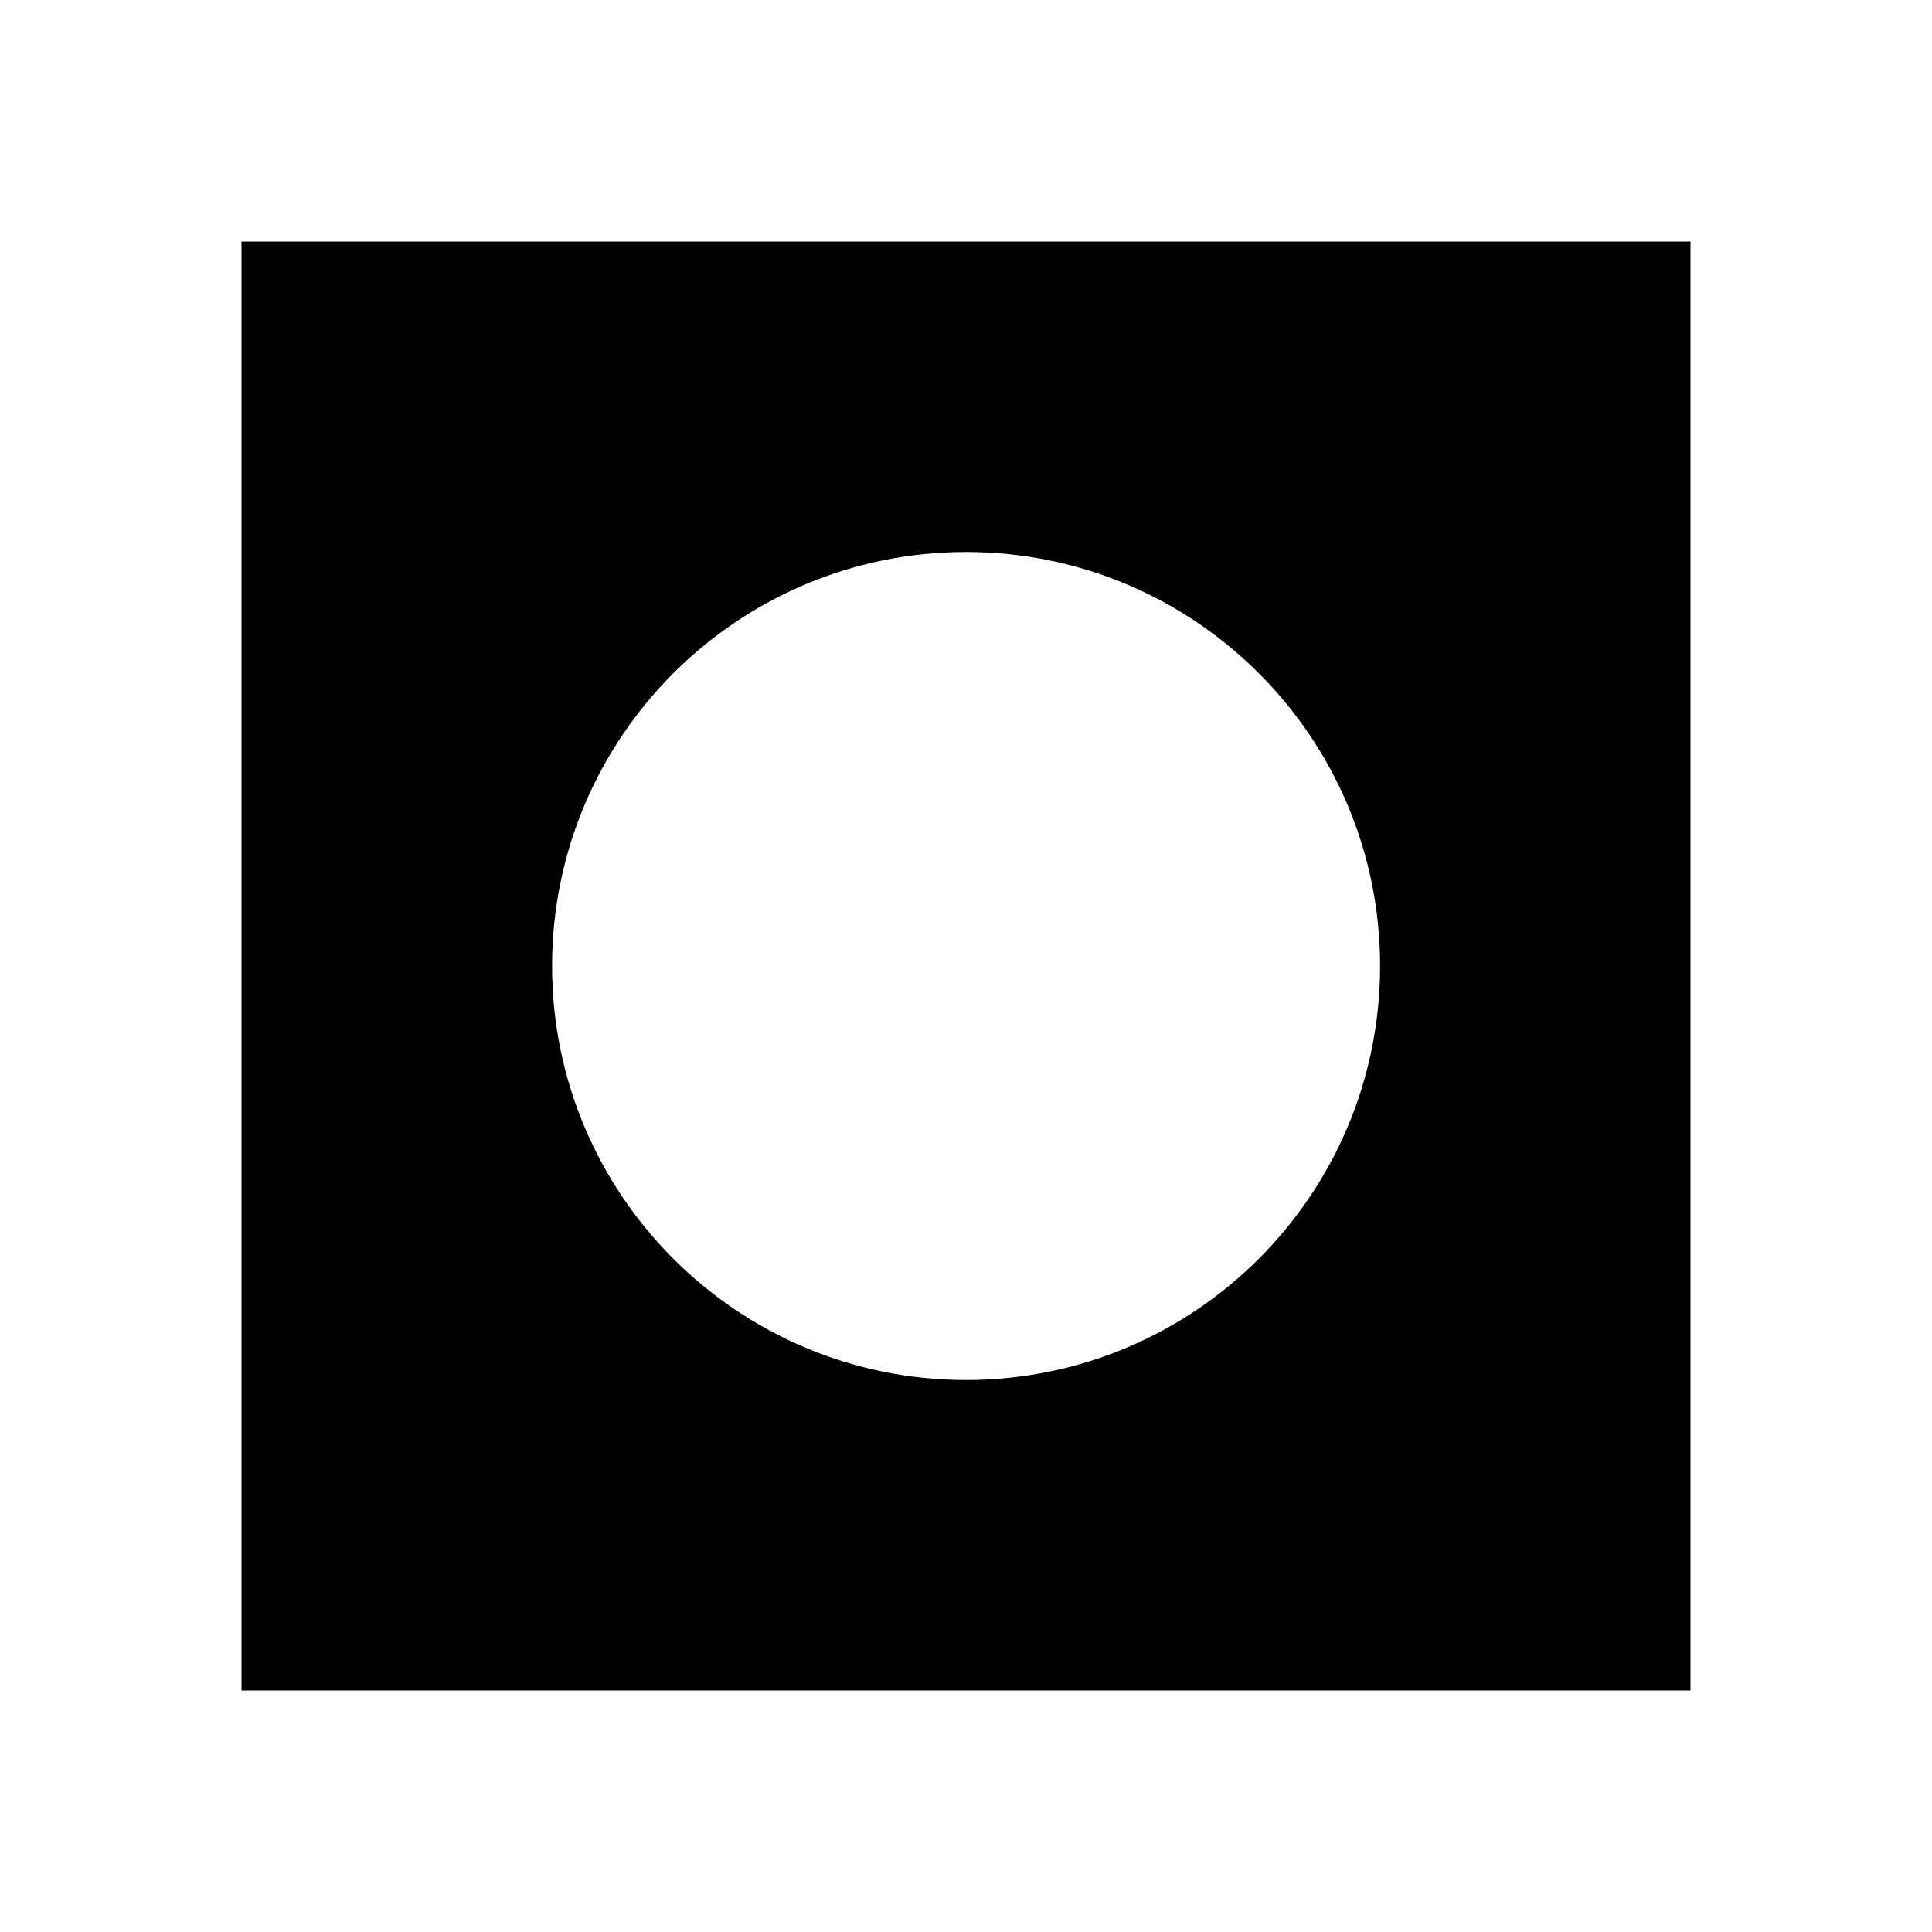
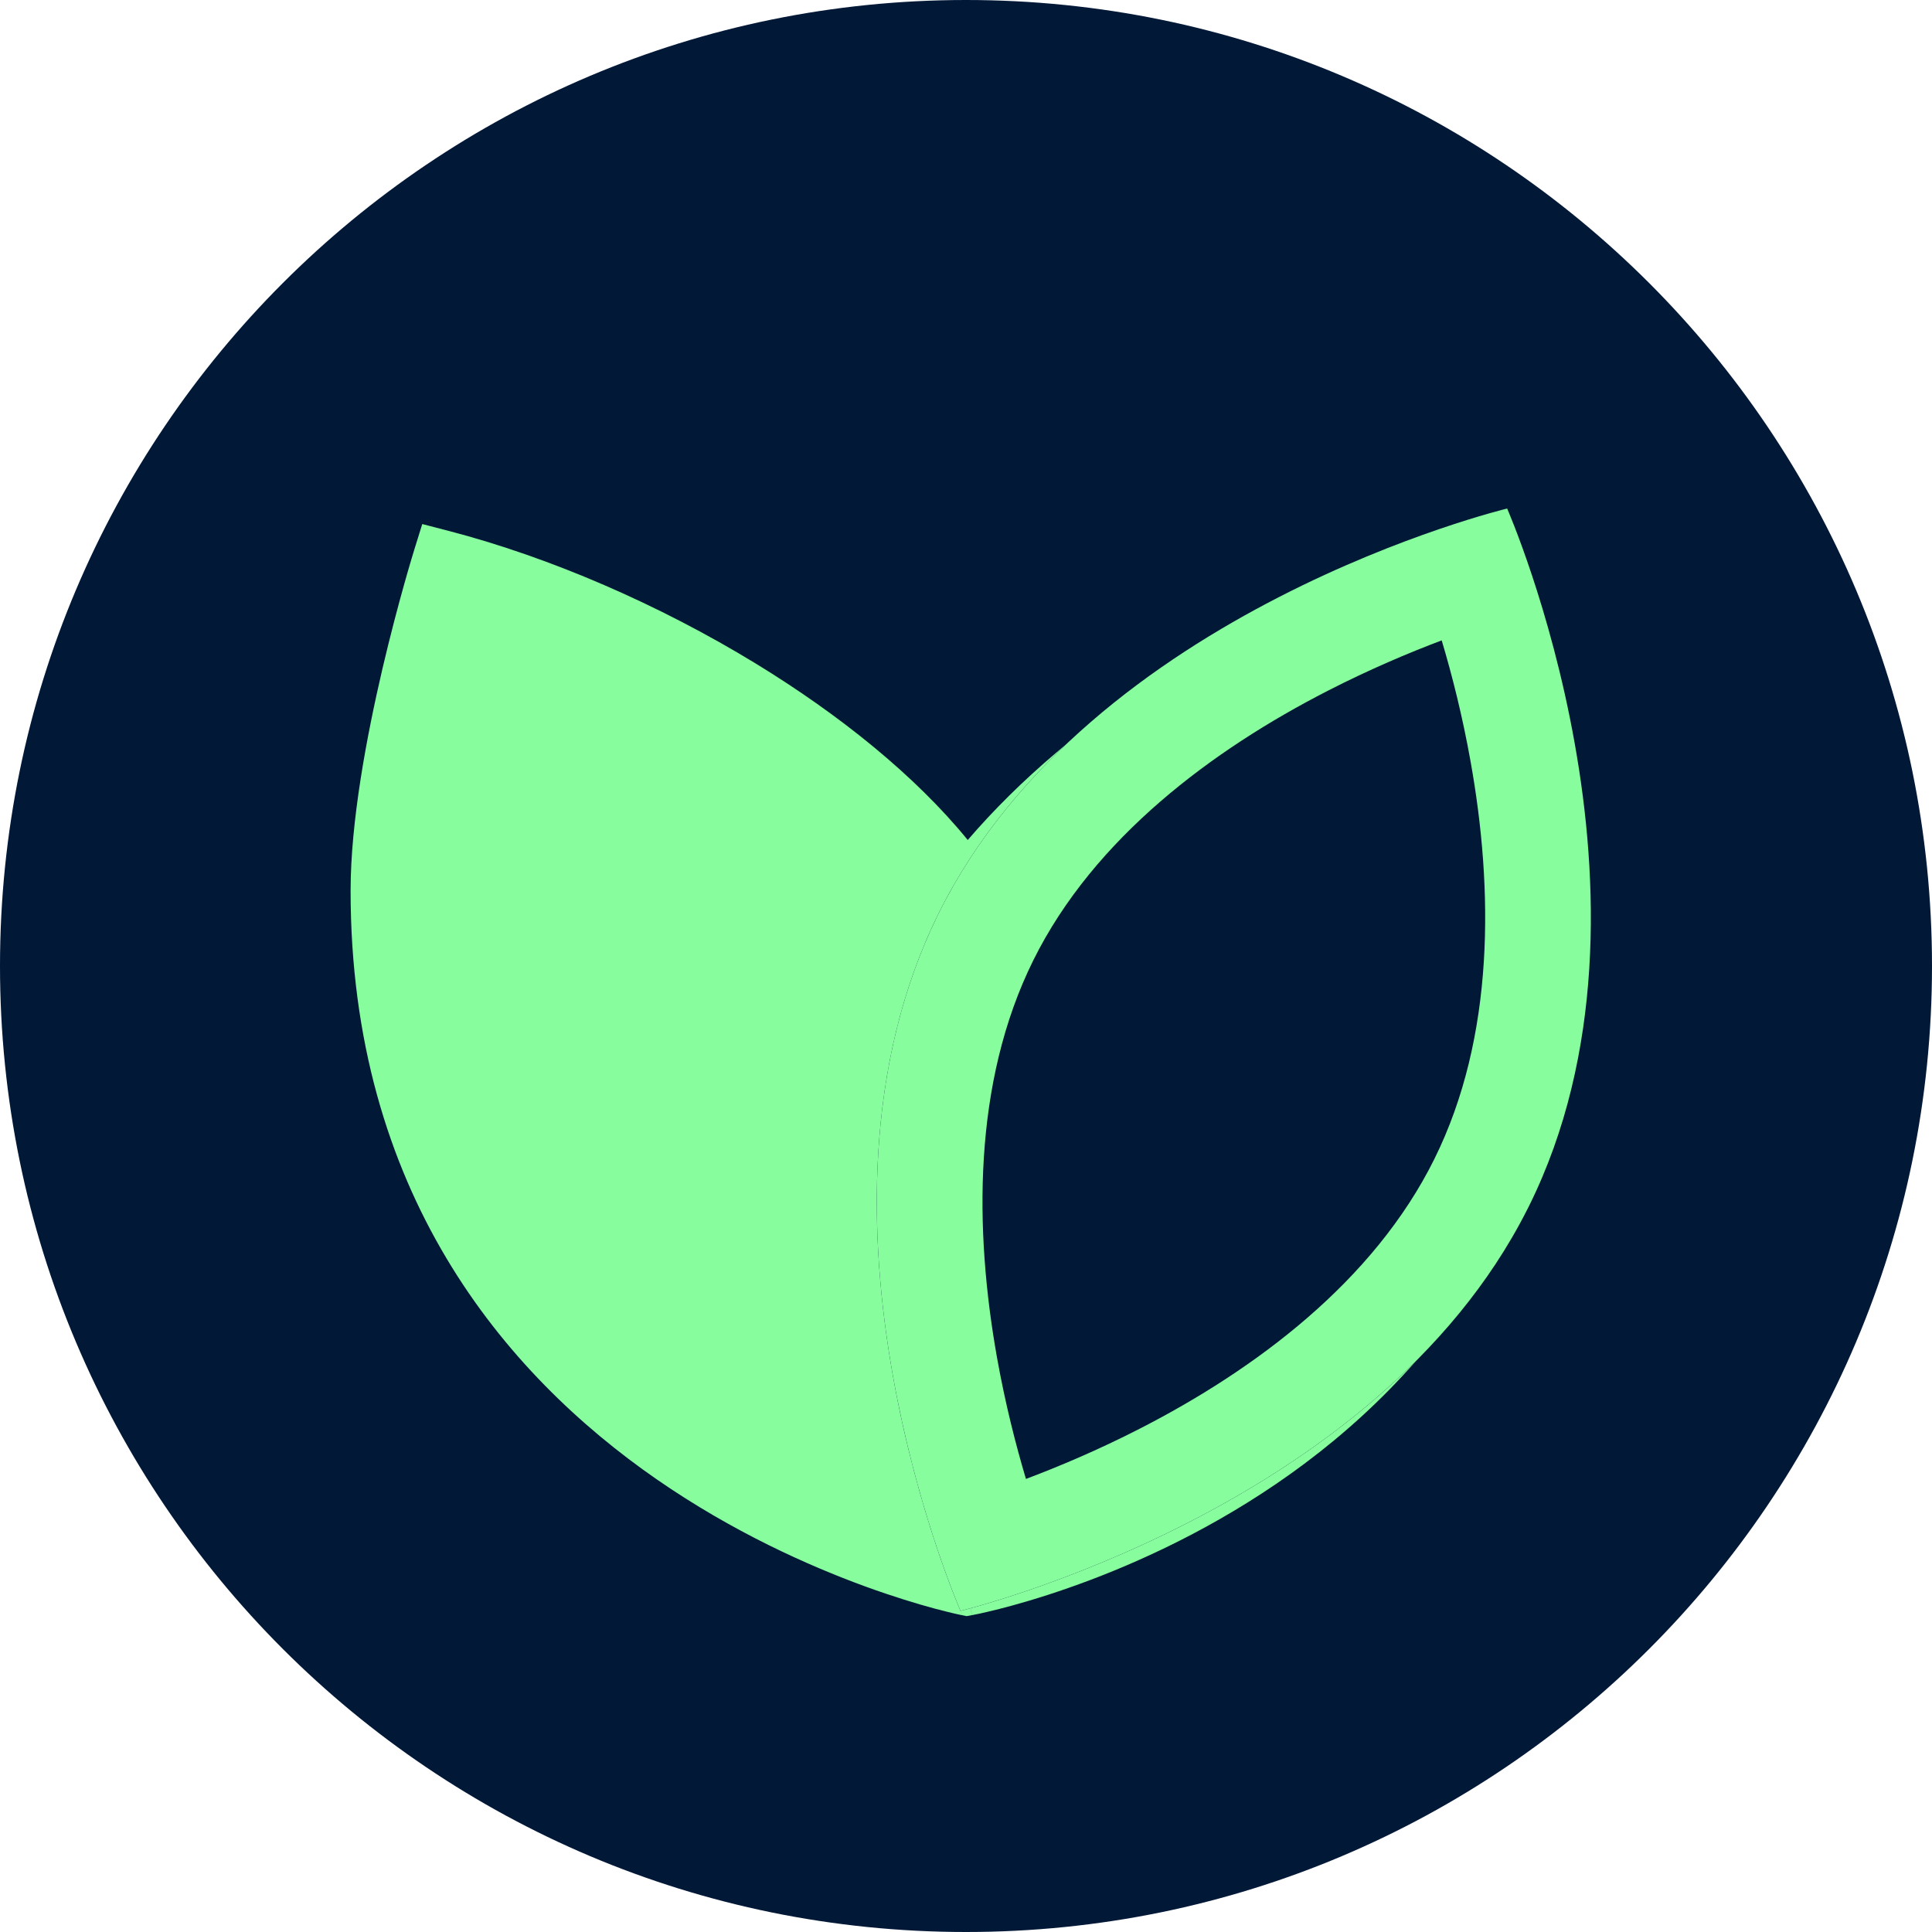
- <svg xmlns="http://www.w3.org/2000/svg" width="24" height="24" fill="none">
-   <path fill="#000" fill-rule="evenodd" d="M21 3H3v18h18zm-8.999 14.143a5.143 5.143 0 1 0 0-10.286 5.143 5.143 0 0 0 0 10.286" clip-rule="evenodd" />
+ <svg xmlns="http://www.w3.org/2000/svg" width="32" height="32" viewBox="0 0 32 32" fill="none">
+   <rect width="32" height="32" rx="16" fill="#011837" />
+   <mask id="mask0_1245_615" style="mask-type:alpha" maskUnits="userSpaceOnUse" x="0" y="0" width="32" height="32">
+     <rect width="32" height="32" rx="16" fill="#011936" />
+   </mask>
+   <g mask="url(#mask0_1245_615)">
+     <path d="M16.015 26.287C16.015 26.287 6.279 24.338 6.279 14.752C6.279 12.566 7.311 9.25 7.311 9.25C10.58 10.099 14.38 12.315 16.015 14.677C17.583 12.64 20.384 10.552 24.743 9.25C25.363 10.959 25.75 12.806 25.75 14.752C25.75 24.514 16.015 26.287 16.015 26.287Z" fill="#88FD9D" />
+     <path d="M15.922 26.75L16.011 26.768L16.099 26.752L16.015 26.287L15.922 26.75ZM6.752 14.753C6.752 13.717 6.998 12.386 7.255 11.289C7.382 10.746 7.509 10.27 7.605 9.93C7.614 9.895 7.624 9.862 7.633 9.829C9.093 10.258 10.643 10.952 12.03 11.799C13.562 12.736 14.86 13.839 15.626 14.946L15.994 15.478L16.389 14.965C17.836 13.086 20.415 11.12 24.447 9.836C24.964 11.381 25.278 13.029 25.278 14.753C25.278 19.444 22.951 22.194 20.616 23.791C19.442 24.593 18.265 25.103 17.38 25.412C16.938 25.566 16.572 25.67 16.317 25.734C16.19 25.767 16.091 25.789 16.024 25.803C16.023 25.804 16.021 25.804 16.019 25.805C16.017 25.804 16.015 25.804 16.012 25.803C15.946 25.788 15.847 25.763 15.72 25.729C15.465 25.66 15.097 25.55 14.655 25.389C13.769 25.067 12.591 24.54 11.416 23.726C9.075 22.106 6.752 19.354 6.752 14.753ZM5.807 14.753C5.807 19.738 8.351 22.753 10.878 24.503C12.137 25.374 13.392 25.934 14.332 26.277C14.802 26.448 15.196 26.566 15.473 26.641C15.612 26.678 15.722 26.705 15.798 26.723C15.836 26.732 15.866 26.738 15.887 26.743C15.897 26.745 15.906 26.747 15.911 26.748C15.914 26.749 15.917 26.749 15.918 26.75C15.919 26.75 15.92 26.75 15.921 26.75C15.921 26.75 15.921 26.75 15.921 26.75C15.922 26.75 15.924 26.742 16.015 26.287C16.099 26.752 16.099 26.752 16.1 26.752C16.1 26.752 16.1 26.752 16.101 26.752C16.101 26.752 16.102 26.751 16.103 26.751C16.105 26.751 16.107 26.75 16.11 26.75C16.116 26.749 16.124 26.747 16.134 26.745C16.155 26.741 16.185 26.735 16.224 26.727C16.3 26.71 16.41 26.685 16.549 26.65C16.827 26.579 17.221 26.468 17.692 26.303C18.632 25.975 19.889 25.431 21.149 24.57C23.681 22.84 26.222 19.823 26.222 14.753C26.222 12.743 25.822 10.842 25.187 9.089L25.035 8.67L24.608 8.798C20.502 10.025 17.72 11.947 16.029 13.913C15.155 12.842 13.904 11.838 12.522 10.993C10.923 10.016 9.114 9.231 7.43 8.793L6.994 8.68L6.86 9.11L7.311 9.25C6.867 9.112 6.86 9.11 6.86 9.11C6.86 9.11 6.86 9.11 6.86 9.11C6.86 9.111 6.86 9.111 6.86 9.111C6.86 9.112 6.859 9.112 6.859 9.113C6.859 9.115 6.858 9.118 6.857 9.121C6.855 9.128 6.852 9.138 6.848 9.151C6.84 9.176 6.828 9.214 6.814 9.263C6.785 9.36 6.744 9.5 6.695 9.675C6.597 10.025 6.466 10.515 6.335 11.074C6.076 12.183 5.807 13.602 5.807 14.753Z" fill="#88FD9D" />
+     <path d="M24.963 8.423C24.963 8.423 27.825 14.934 25.325 19.976C22.825 25.018 15.909 26.681 15.909 26.681C15.909 26.681 13.047 20.17 15.547 15.128C18.047 10.086 24.963 8.423 24.963 8.423Z" fill="#011837" />
+     <path d="M23.757 19.198C24.765 17.166 24.734 14.718 24.358 12.616C24.222 11.853 24.047 11.168 23.879 10.607C23.332 10.813 22.68 11.089 21.991 11.442C20.09 12.416 18.123 13.873 17.115 15.905C16.107 17.938 16.139 20.385 16.514 22.488C16.65 23.25 16.826 23.936 16.993 24.496C17.54 24.29 18.192 24.015 18.881 23.662C20.782 22.688 22.749 21.231 23.757 19.198ZM25.295 20.035C22.771 25.031 15.909 26.681 15.909 26.681L15.878 26.607C15.574 25.876 13.223 19.905 15.518 15.187L15.547 15.128C18.045 10.091 24.95 8.426 24.963 8.423C24.963 8.423 27.825 14.934 25.325 19.976L25.295 20.035Z" fill="#88FD9D" />
+   </g>
</svg>
